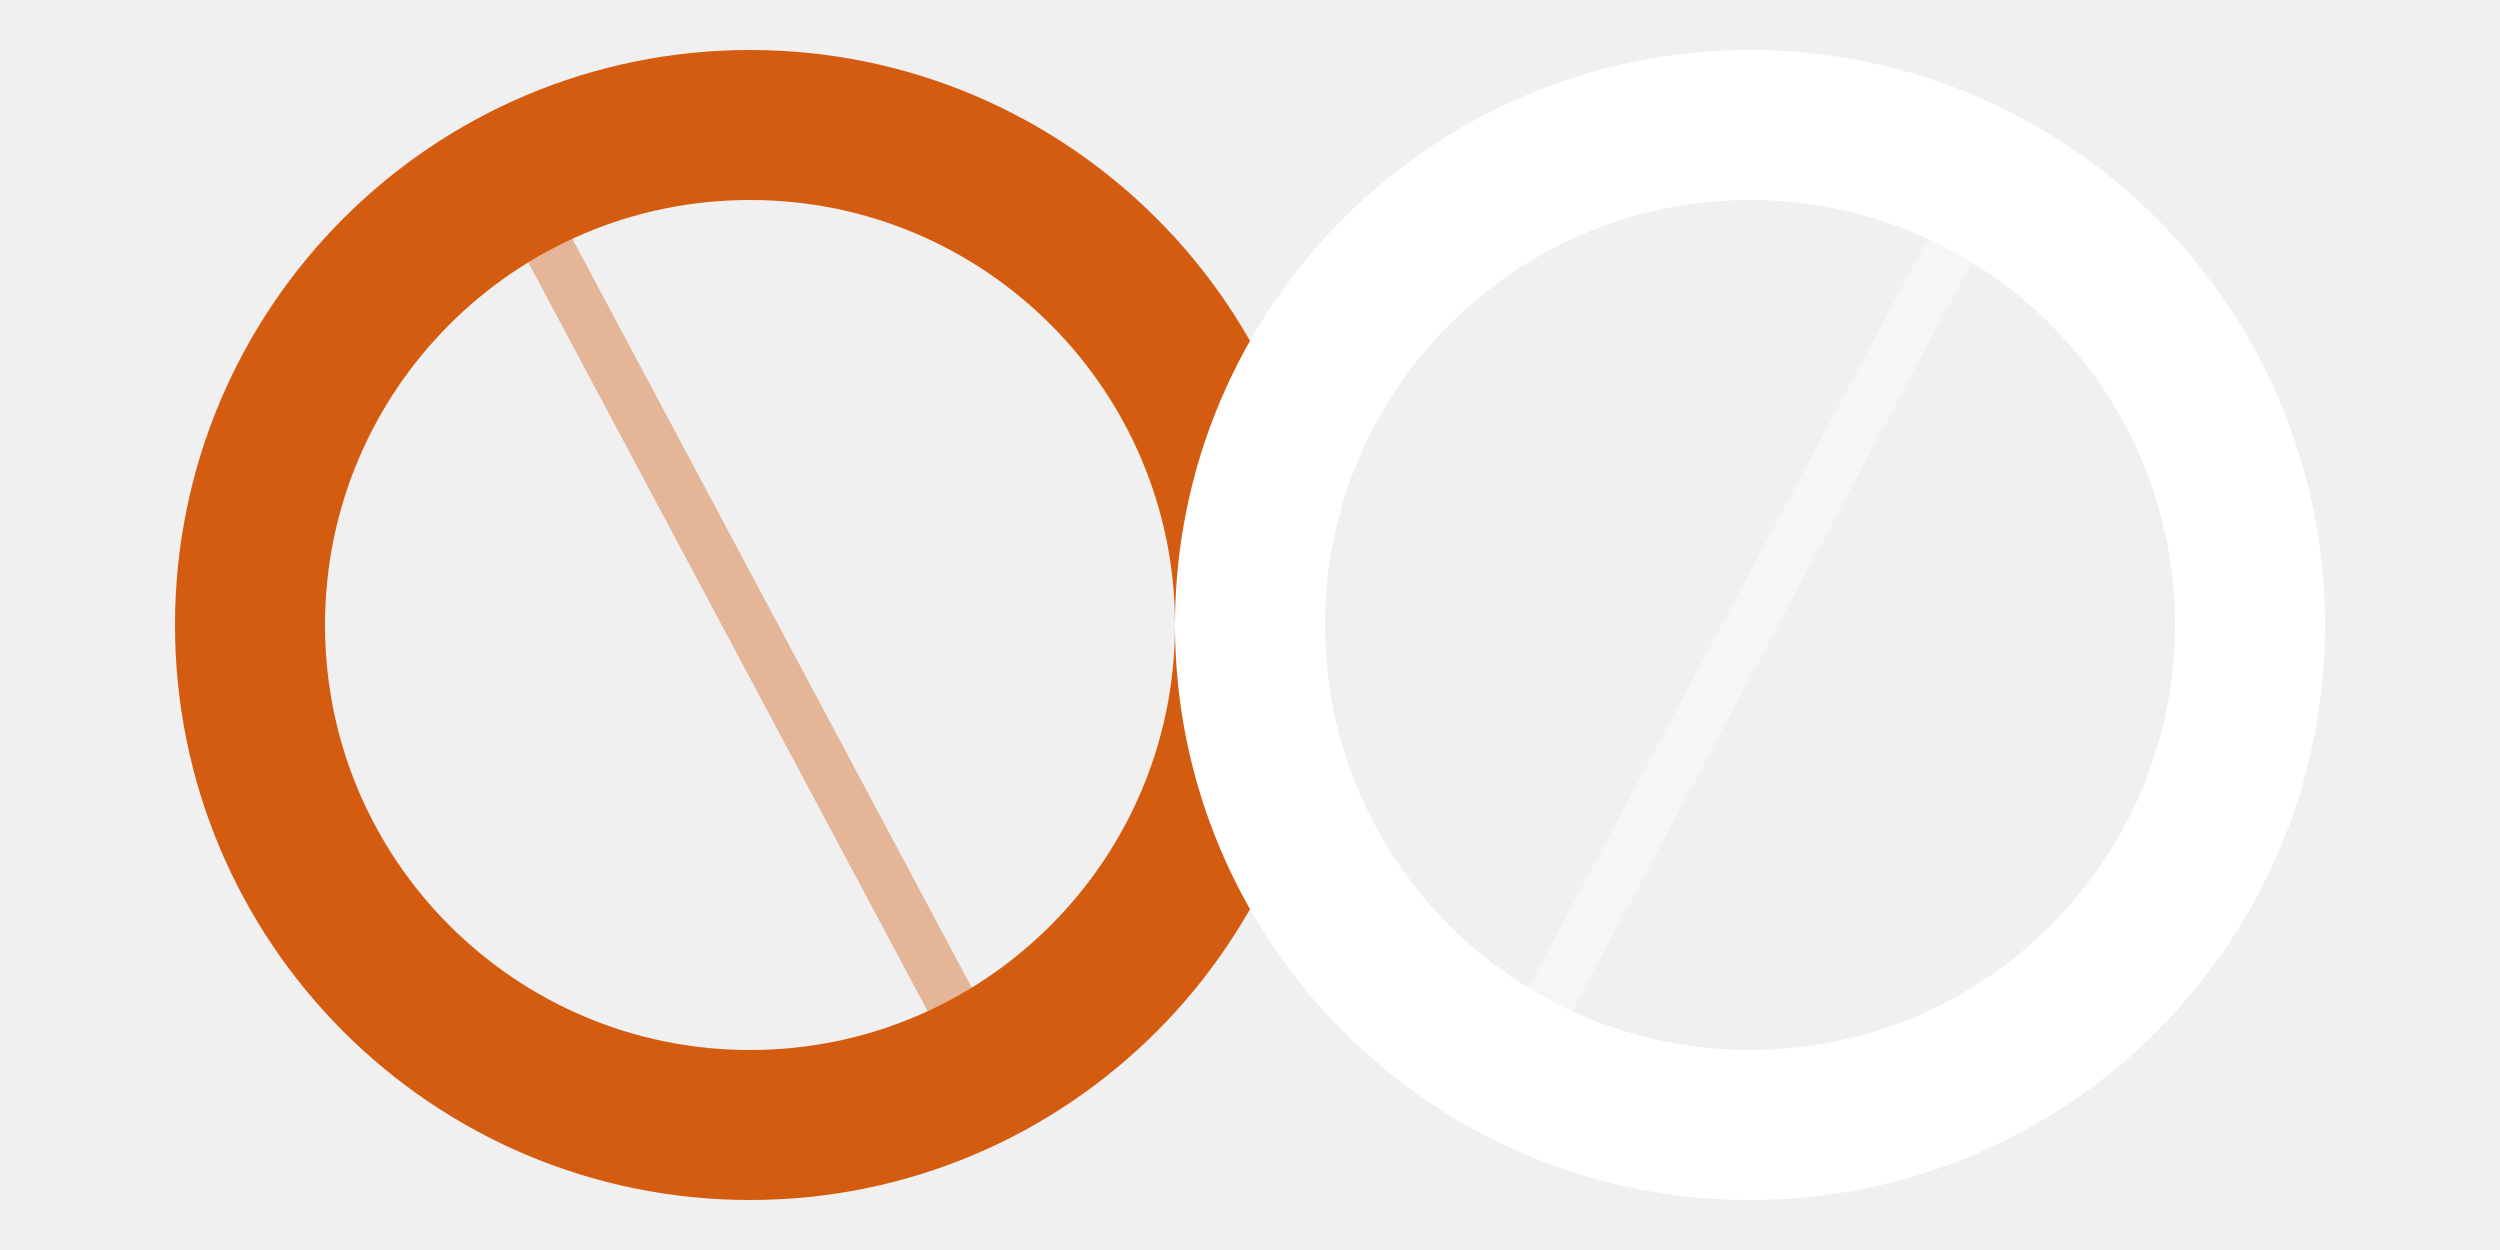
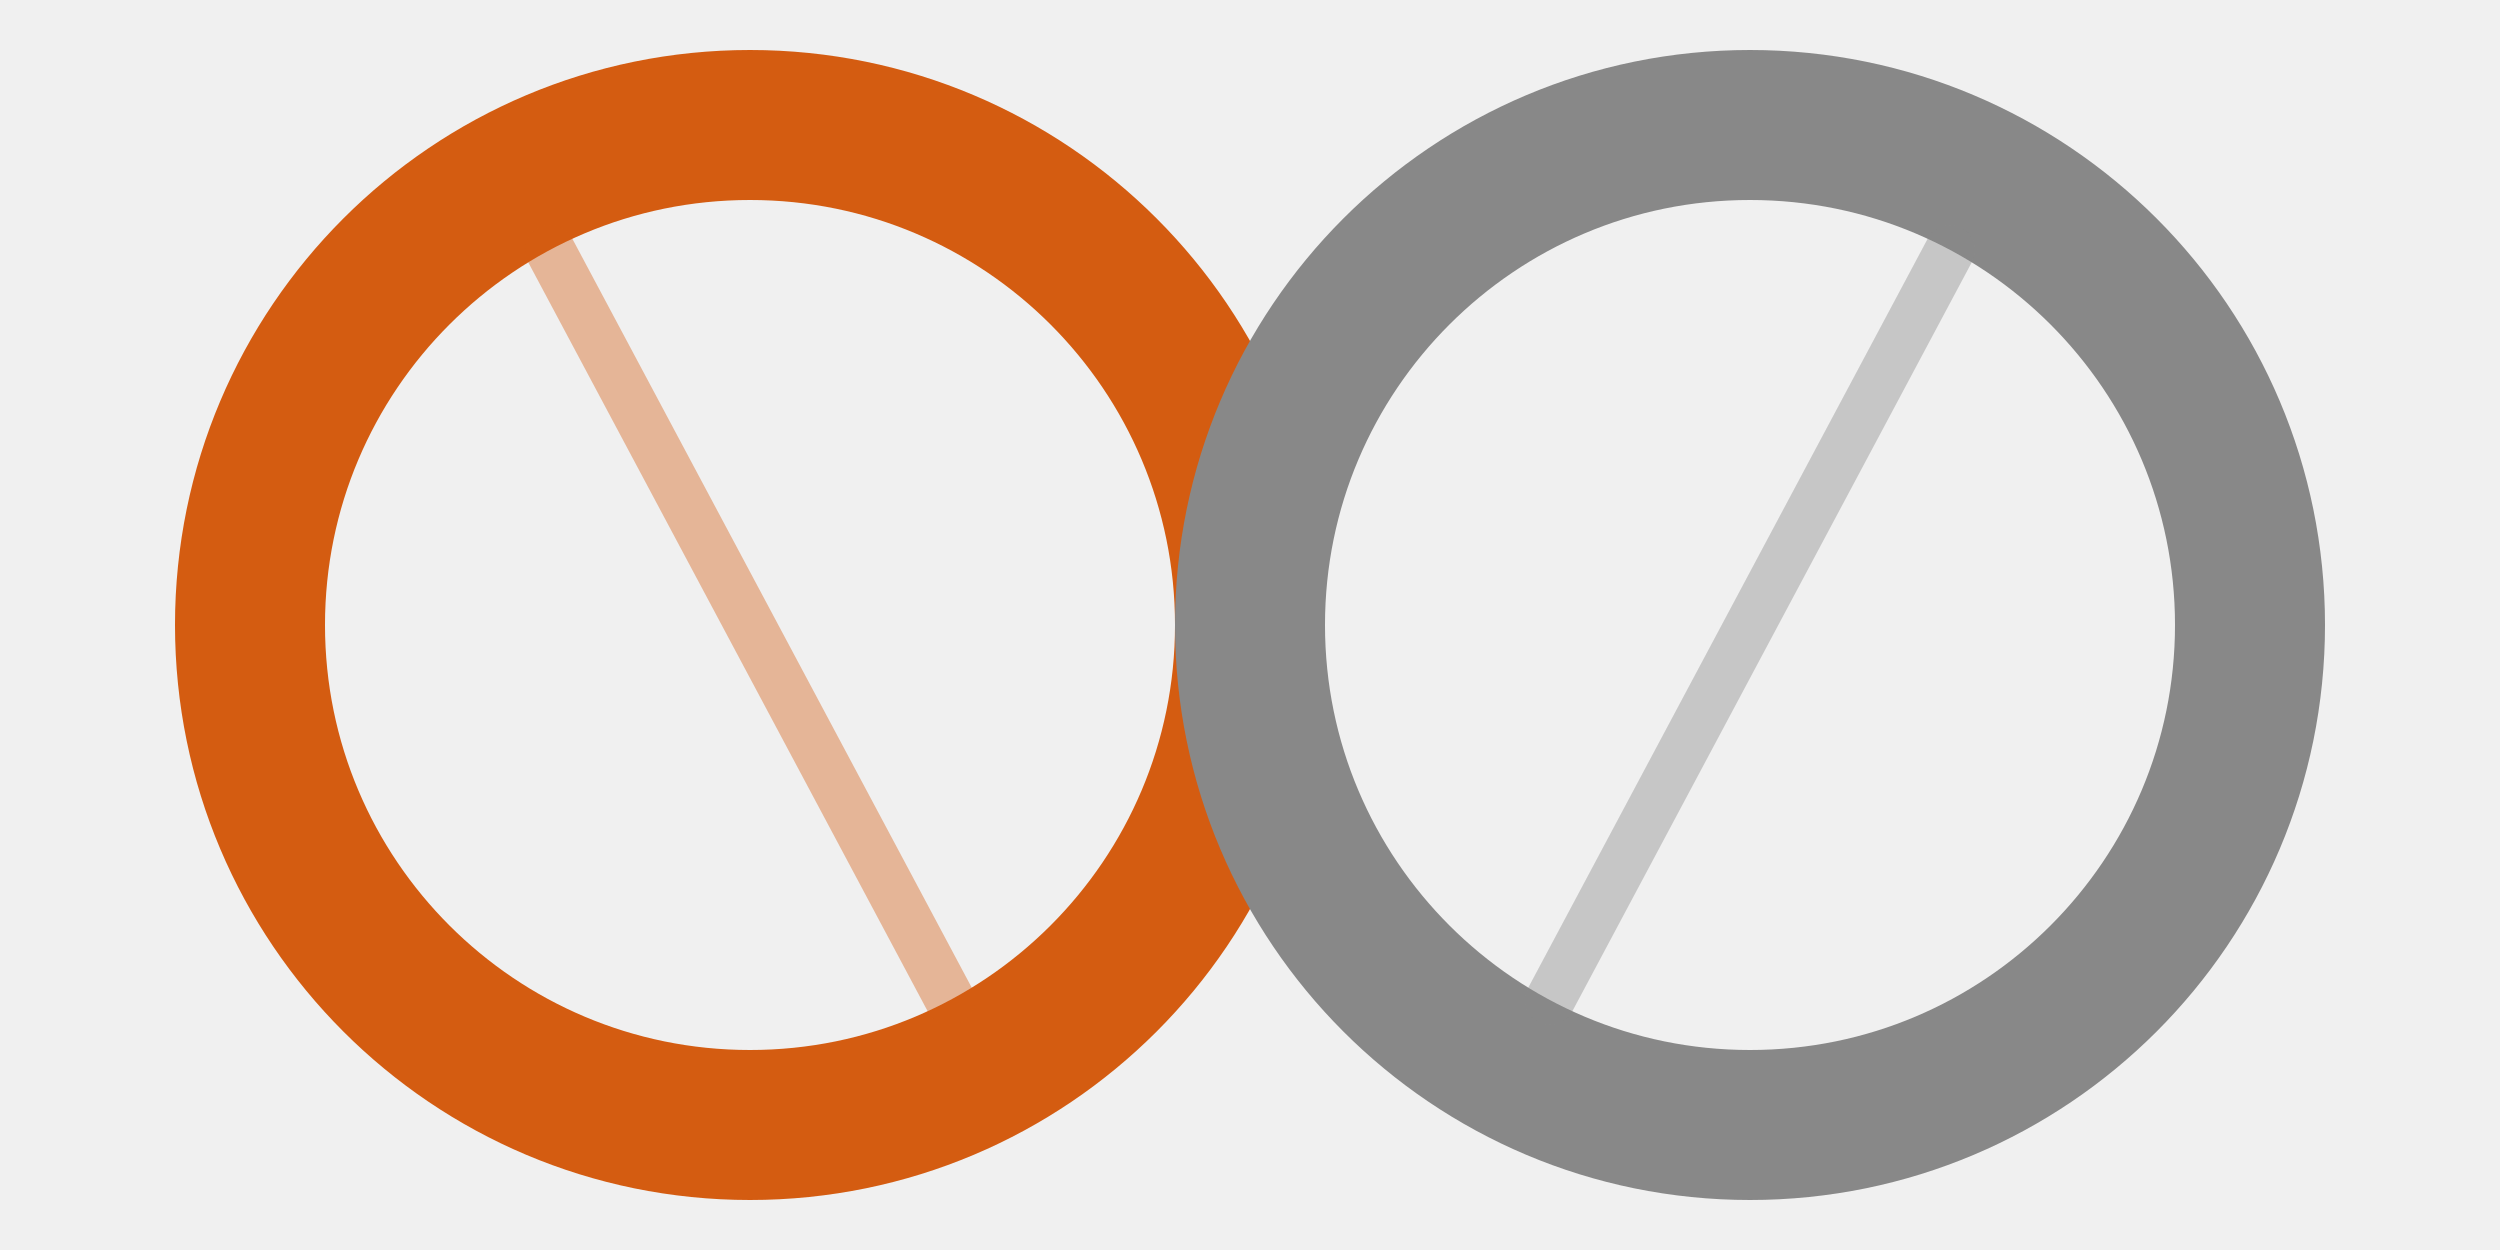
<svg xmlns="http://www.w3.org/2000/svg" viewBox="0 0 200 100" fill="none">
  <circle cx="60" cy="50" r="40" stroke="#d45c11" stroke-width="12" fill="none" />
  <line x1="44" y1="20" x2="76" y2="80" stroke="#d45c11" stroke-width="4" stroke-linecap="round" opacity="0.4" />
-   <circle cx="140" cy="50" r="40" stroke="#ffffff" stroke-width="12" fill="none" />
-   <line x1="124" y1="80" x2="156" y2="20" stroke="#ffffff" stroke-width="4" stroke-linecap="round" opacity="0.4" />
+   <circle cx="140" cy="50" r="40" stroke="#888888" stroke-width="12" fill="none" />
+   <line x1="124" y1="80" x2="156" y2="20" stroke="#888888" stroke-width="4" stroke-linecap="round" opacity="0.4" />
</svg>
